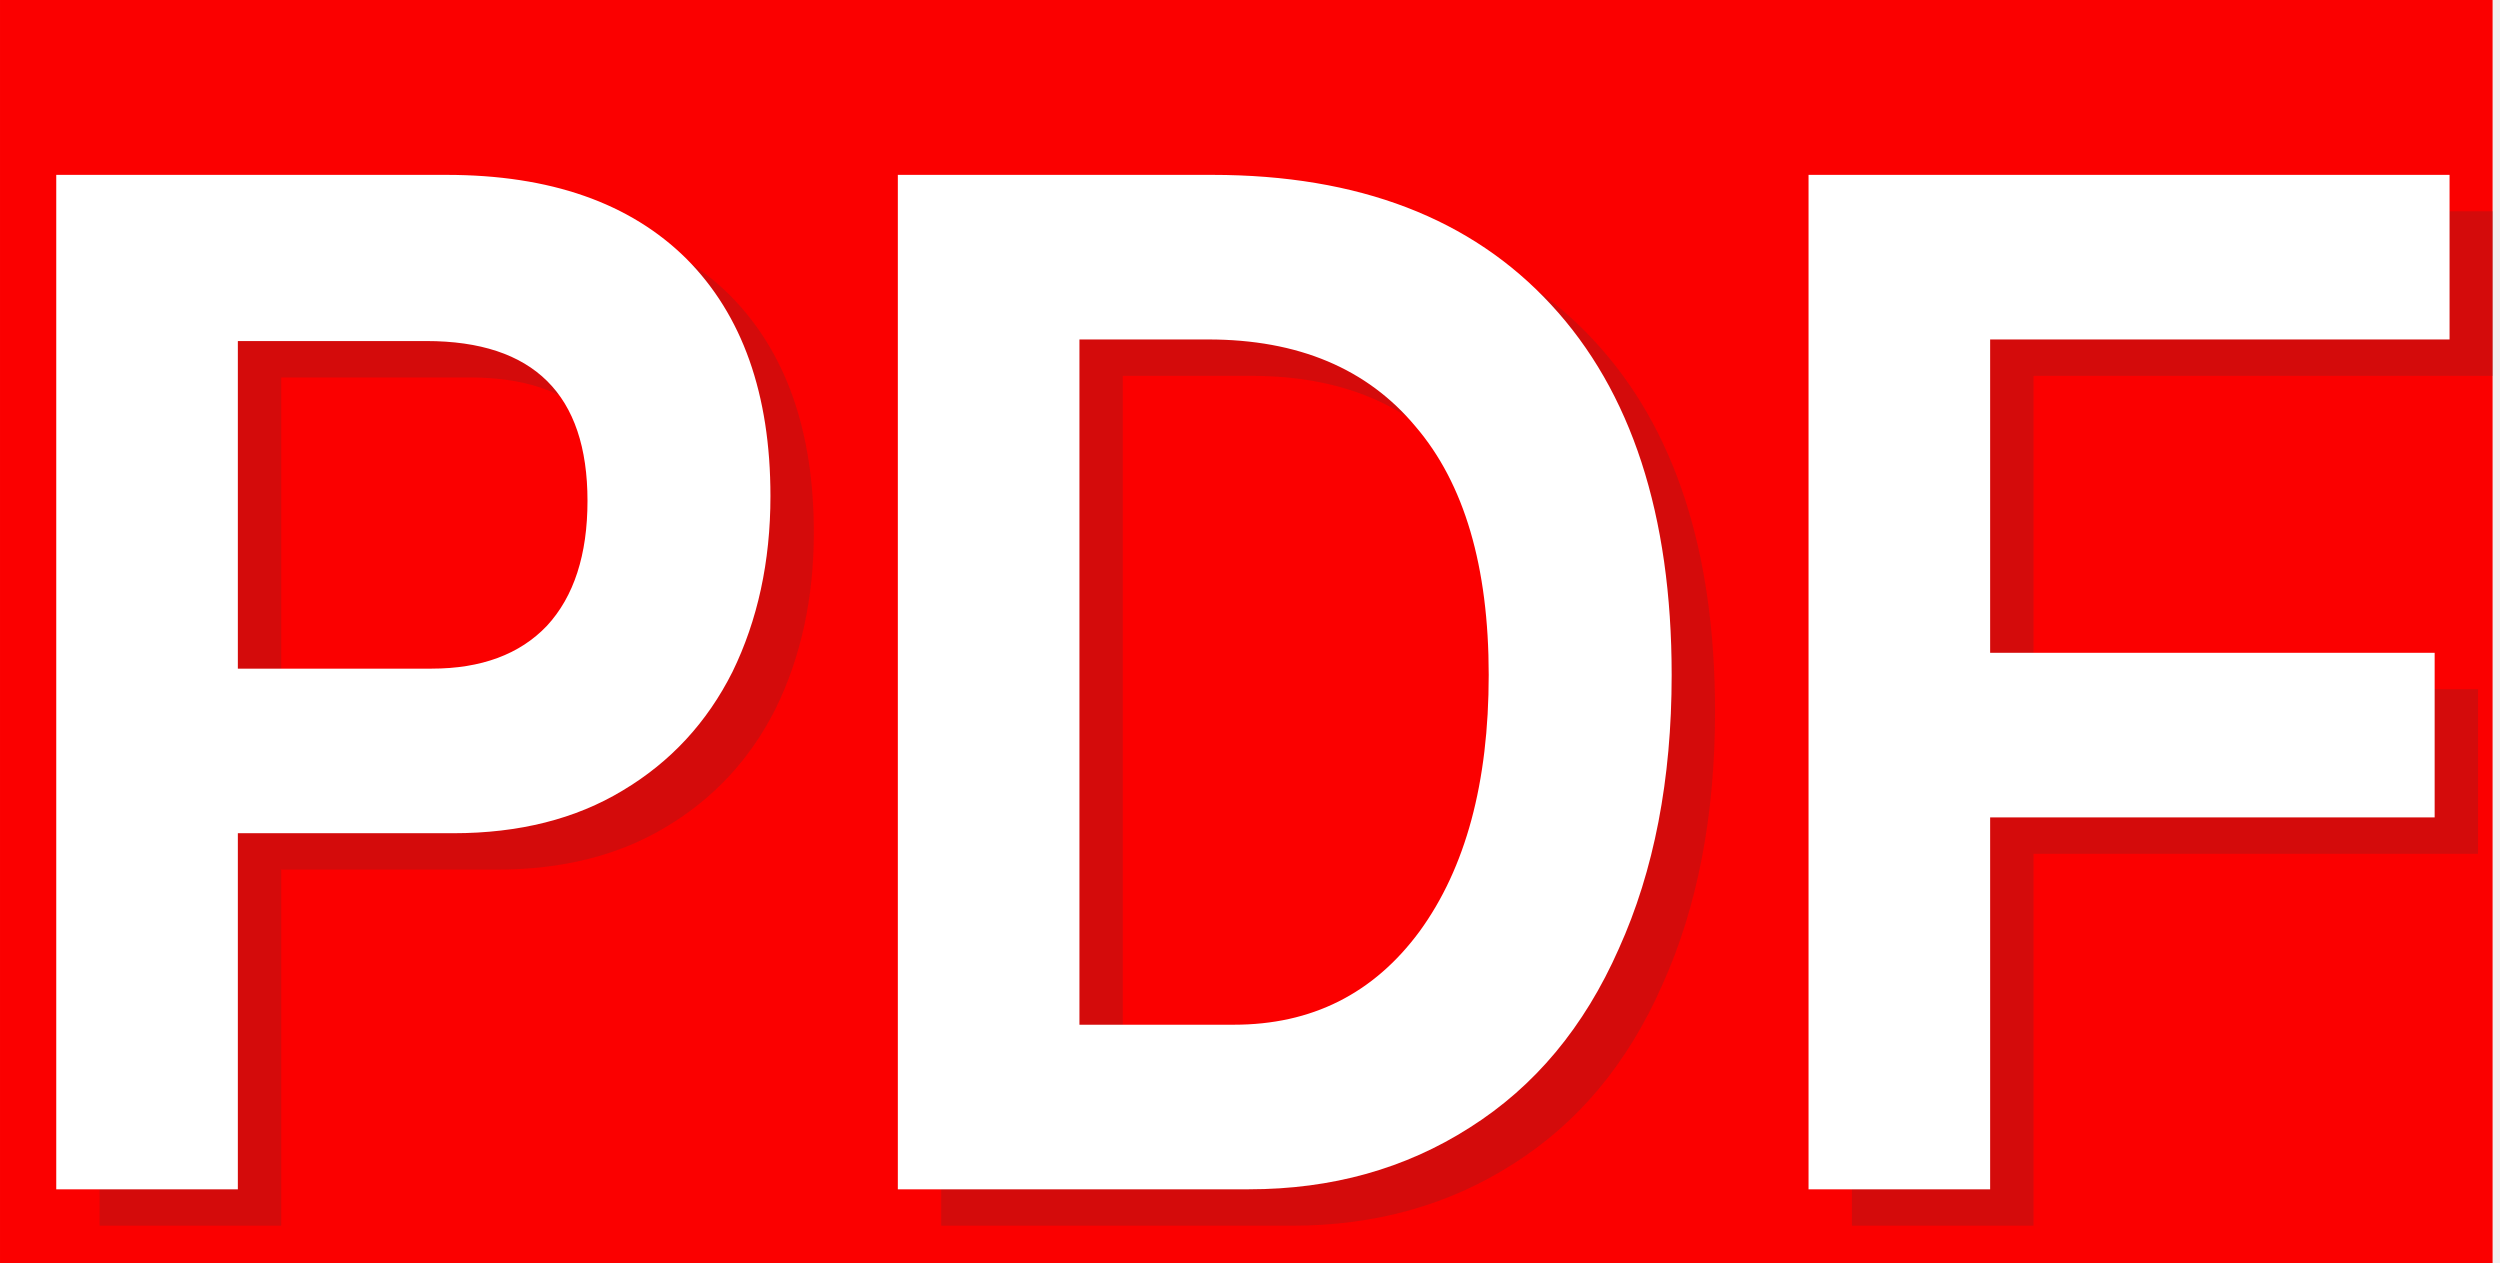
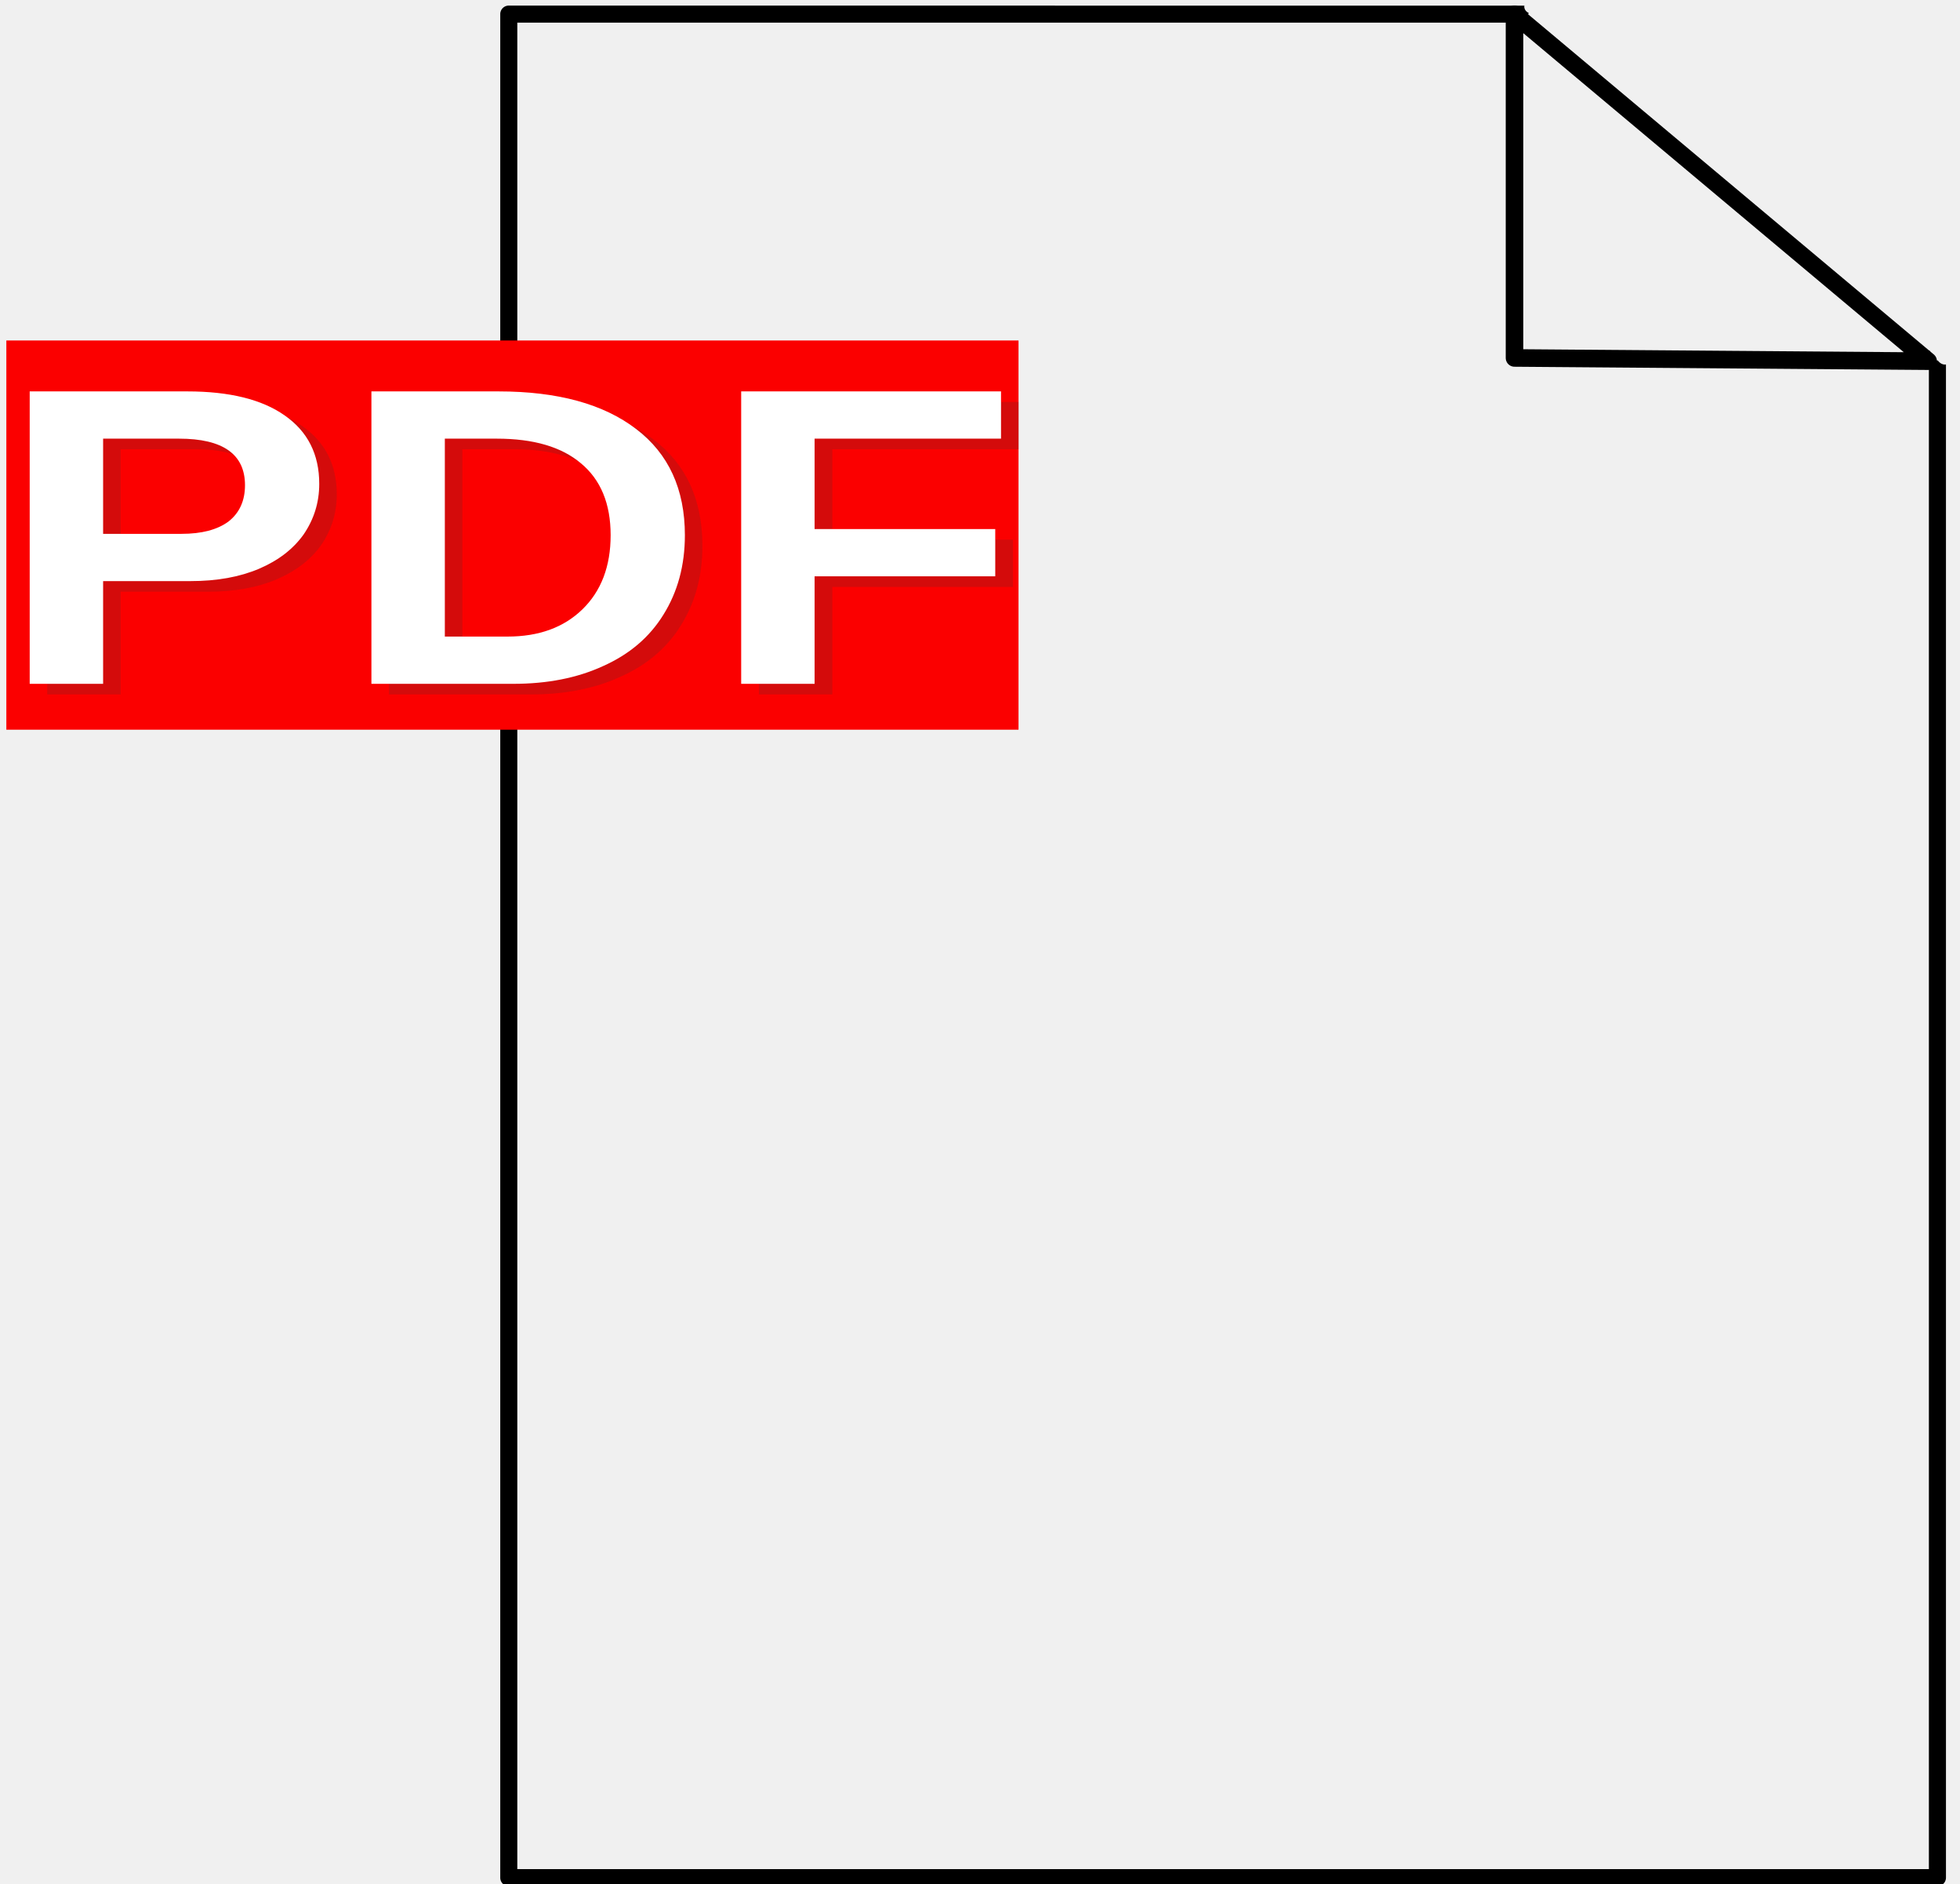
- <svg xmlns="http://www.w3.org/2000/svg" width="100.811" height="50.906" viewBox="0 0 26.673 13.469" version="1.1" id="svg1">
-   <defs id="defs1" />
+ <svg xmlns="http://www.w3.org/2000/svg" width="154" height="148" viewBox="0 0 40.746 39.158" version="1.1" id="svg1">
+   <defs id="defs1">
+     <clipPath clipPathUnits="userSpaceOnUse" id="clipPath39">
+       <path id="path40" style="fill:#ff0000;fill-opacity:1;fill-rule:nonzero;stroke:none;stroke-width:0.265" d="M 17.808,0.116 V 39.21 H 47.863 V 7.576 c -0.054,0.01 -0.118,-0.014 -0.169,-0.081 -0.074,7.144e-4 -0.148,-0.065 -0.162,-0.198 -0.055,-0.02 -0.107,-0.078 -0.135,-0.184 -0.031,-0.118 -0.051,-0.239 -0.071,-0.359 -0.028,-0.161 -0.04,-0.324 -0.049,-0.487 -0.011,-0.141 -0.005,-0.282 0.004,-0.423 0.007,-0.101 0.009,-0.202 0.011,-0.303 0.002,-0.109 0.003,-0.218 0.003,-0.327 2.62e-4,-0.094 5.3e-4,-0.189 5.3e-4,-0.283 6.8e-5,-0.1 -1.1e-5,-0.199 0,-0.298 -5.3e-4,-0.108 0.011,-0.216 0.019,-0.324 0.006,-0.084 0.009,-0.168 0.011,-0.252 0.002,-0.132 0.002,-0.264 0.003,-0.396 2.62e-4,-0.14 5.29e-4,-0.28 5.29e-4,-0.42 4.8e-5,-0.151 -8e-6,-0.303 0,-0.454 5e-6,-0.119 0,-0.238 0,-0.357 -0.002,-0.147 2.65e-4,-0.294 0.007,-0.441 0.01,-0.166 0.015,-0.332 0.019,-0.498 0.008,-0.172 0.019,-0.344 0.027,-0.516 0.005,-0.118 0.008,-0.235 0.018,-0.353 0.001,-0.015 0.003,-0.029 0.005,-0.043 -0.053,0.004 -0.106,0.009 -0.159,0.012 -0.162,0.013 -0.324,0.028 -0.486,0.034 -0.21,0.011 -0.421,0.012 -0.631,0.023 -0.123,0.009 -0.246,0.017 -0.366,0.05 -0.143,0.026 -0.286,0.048 -0.43,0.057 -0.272,0.018 -0.544,0.041 -0.817,0.048 -0.276,0.005 -0.552,0.011 -0.828,0.021 -0.227,0.005 -0.455,0.002 -0.682,0.002 C 42.807,0.825 42.61,0.824 42.413,0.82 42.284,0.816 42.155,0.81 42.027,0.799 41.866,0.788 41.704,0.79 41.542,0.785 41.36,0.779 41.178,0.769 40.997,0.752 40.766,0.73 40.536,0.701 40.305,0.673 40.129,0.655 39.953,0.629 39.776,0.628 39.63,0.628 39.55,0.562 39.534,0.489 c -0.034,0.002 -0.067,-9.181e-4 -0.101,0.003 -0.22,0.023 -0.309,-0.117 -0.244,-0.222 -0.071,-0.035 -0.101,-0.096 -0.091,-0.153 z" />
+     </clipPath>
+   </defs>
  <g id="layer1">
-     <rect style="fill:#fb0000;fill-opacity:1;stroke-width:0.548" id="rect1" width="26.594" height="14.383" x="0" y="0" />
-     <text xml:space="preserve" style="font-weight:bold;font-size:14.544px;font-family:Arial;-inkscape-font-specification:'Arial, Bold';text-align:start;writing-mode:lr-tb;direction:ltr;text-anchor:start;fill:#373737;fill-opacity:0.2;stroke-width:19.036" x="0.179" y="12.103" id="text1-8" transform="scale(0.9253851,1.080631)">
-       <tspan id="tspan1-8" style="fill:#373737;fill-opacity:0.2;stroke-width:19.036" x="0.179" y="12.103">PDF</tspan>
+     <rect style="fill:none;fill-opacity:1;stroke:#000000;stroke-width:0.355;stroke-linecap:round;stroke-linejoin:round;stroke-dasharray:none;stroke-opacity:1" id="rect1" width="29.7" height="38.74" x="17.985" y="0.293" ry="0" clip-path="url(#clipPath39)" transform="translate(-7.408333)" />
+     <rect style="fill:#fb0000;fill-opacity:1;stroke-width:0.366" id="rect1-8" width="21.042" height="8.091" x="0.132" y="7.078" />
+     <text xml:space="preserve" style="font-weight:bold;font-size:9.703px;font-family:Arial;-inkscape-font-specification:'Arial, Bold';text-align:start;writing-mode:lr-tb;direction:ltr;text-anchor:start;fill:#373737;fill-opacity:0.2;stroke-width:12.7" x="0.24" y="15.842" id="text1-8" transform="scale(1.097522,0.9111435)">
+       <tspan id="tspan1-8" style="fill:#373737;fill-opacity:0.2;stroke-width:12.7" x="0.24" y="15.842">PDF</tspan>
    </text>
-     <text xml:space="preserve" style="font-weight:bold;font-size:14.544px;font-family:Arial;-inkscape-font-specification:'Arial, Bold';text-align:start;writing-mode:lr-tb;direction:ltr;text-anchor:start;fill:#ffffff;fill-opacity:1;stroke-width:19.036" x="-0.321" y="11.739" id="text1" transform="scale(0.925385,1.080631)">
-       <tspan id="tspan1" style="fill:#ffffff;fill-opacity:1;stroke-width:19.036" x="-0.321" y="11.739">PDF</tspan>
+     <text xml:space="preserve" style="font-weight:bold;font-size:9.703px;font-family:Arial;-inkscape-font-specification:'Arial, Bold';text-align:start;writing-mode:lr-tb;direction:ltr;text-anchor:start;fill:#ffffff;fill-opacity:1;stroke-width:12.7" x="-0.094" y="15.599" id="text1" transform="scale(1.097522,0.9111435)">
+       <tspan id="tspan1" style="fill:#ffffff;fill-opacity:1;stroke-width:12.7" x="-0.094" y="15.599">PDF</tspan>
    </text>
+     <path style="fill:none;fill-opacity:1;stroke:#000000;stroke-width:0.365;stroke-linecap:round;stroke-linejoin:round;stroke-dasharray:none;stroke-opacity:1" d="M 40.084,7.508 31.485,7.441 V 0.298 Z" id="path1" />
  </g>
</svg>
